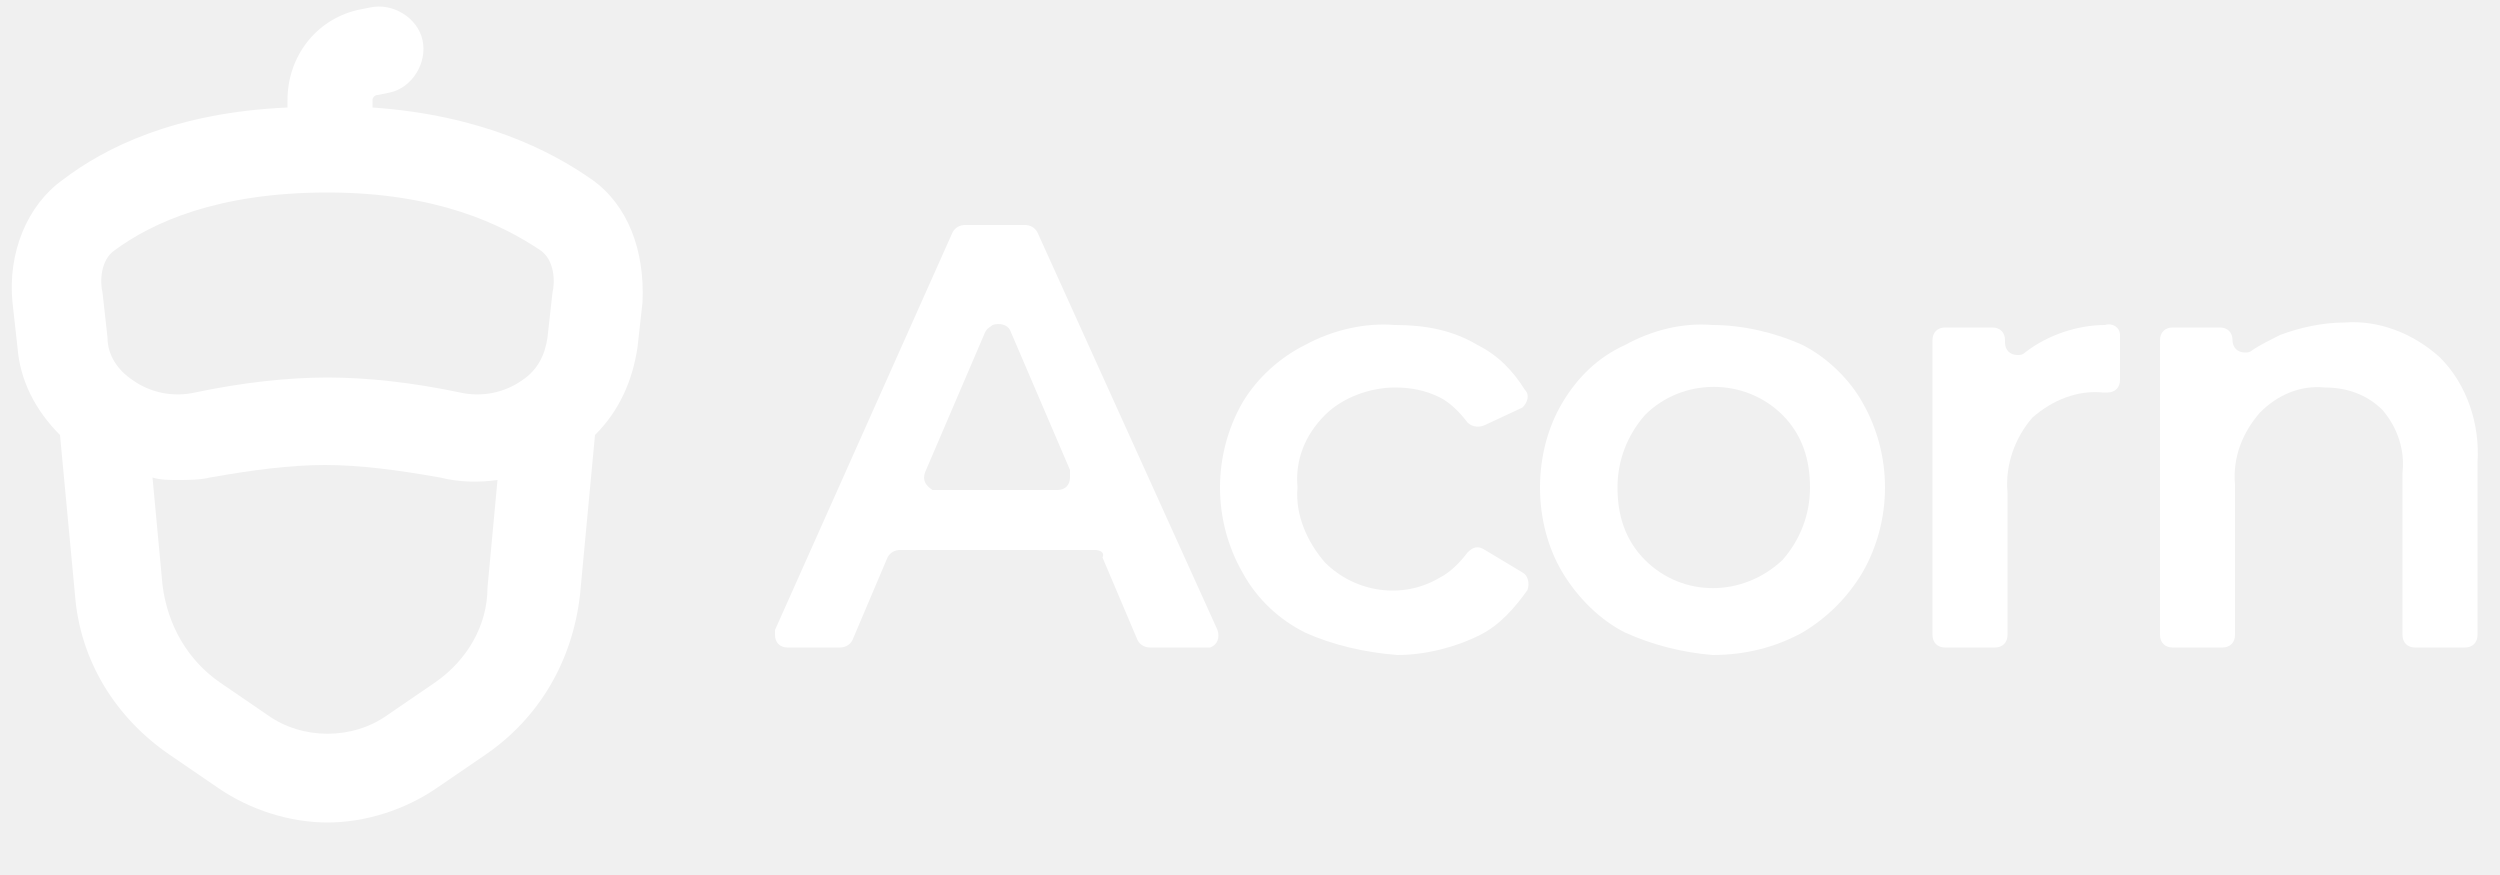
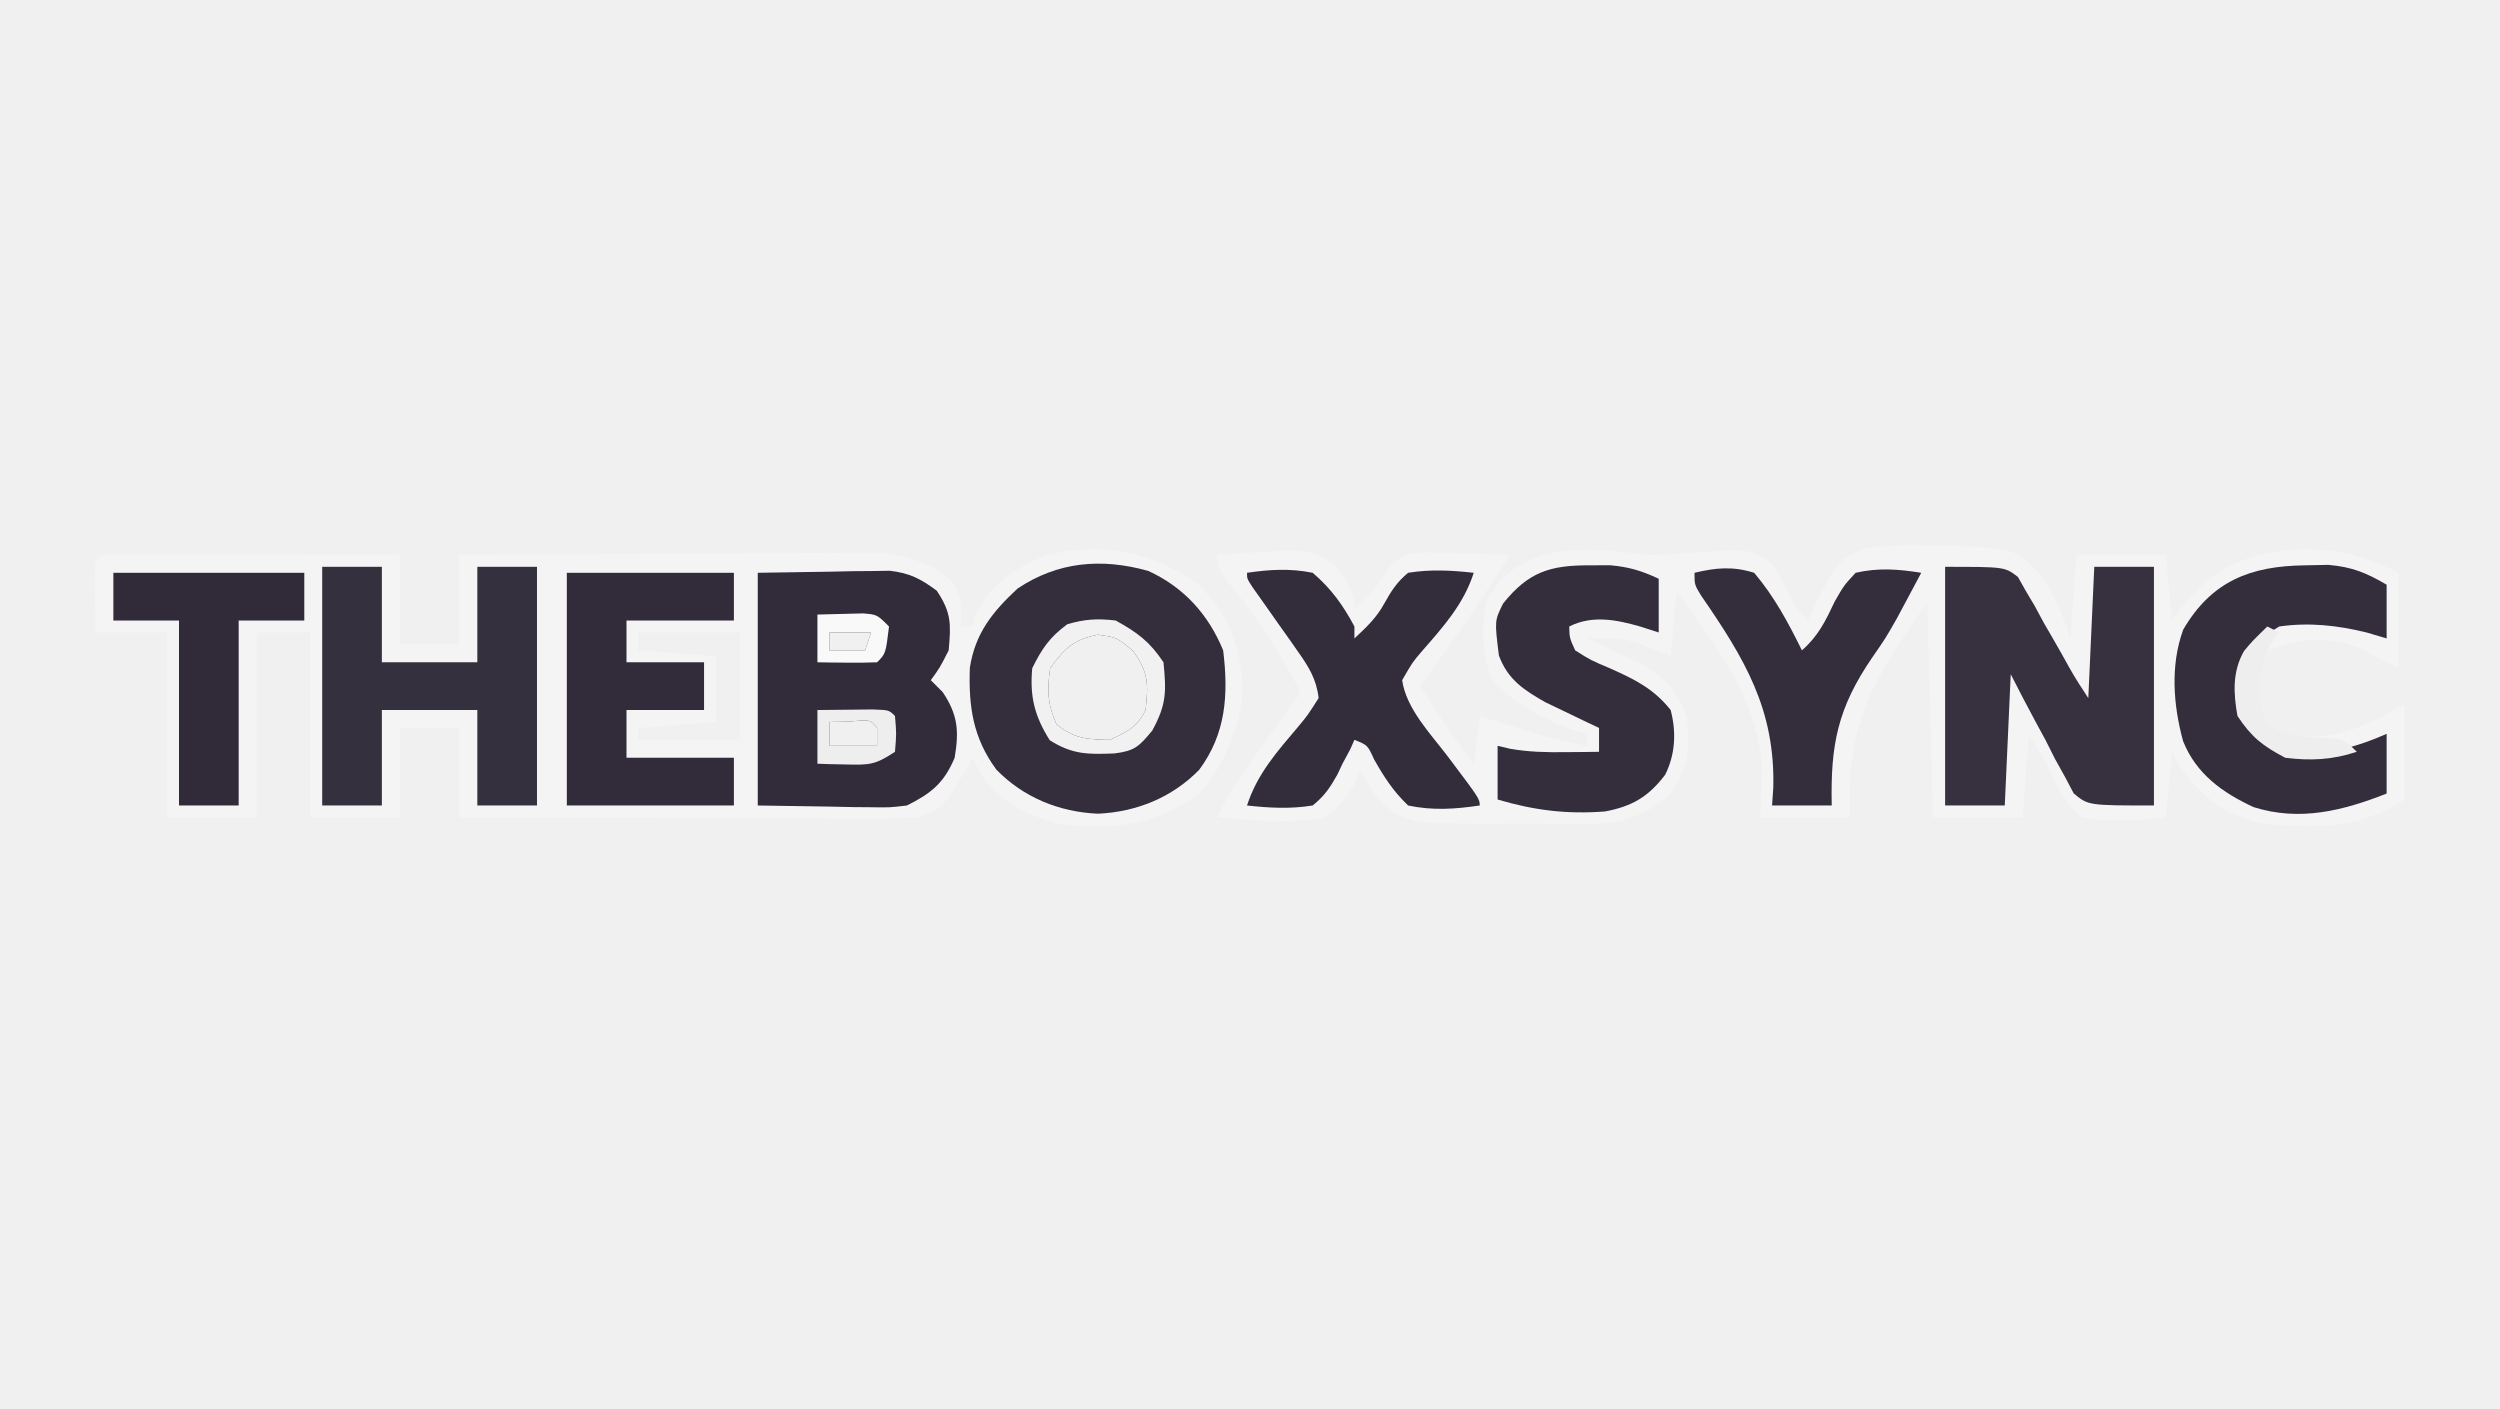
- <svg xmlns="http://www.w3.org/2000/svg" version="1.1" id="katman_1" x="0px" y="0px" viewBox="0 0 100 35" style="enable-background:new 0 0 100 35;" xml:space="preserve">
-   <style type="text/css">
- 	.st0{fill:#FFFFFF;}
- </style>
-   <path class="st0" d="M43.8,22H36c-0.2,0-0.4,0.1-0.5,0.3l-1.4,3.3c-0.1,0.2-0.3,0.3-0.5,0.3h-2.1c-0.3,0-0.5-0.2-0.5-0.5  c0-0.1,0-0.1,0-0.2l7.1-15.9C38.2,9.1,38.4,9,38.6,9H41c0.2,0,0.4,0.1,0.5,0.3l7.2,15.9c0.1,0.3,0,0.6-0.3,0.7c-0.1,0-0.1,0-0.2,0  H46c-0.2,0-0.4-0.1-0.5-0.3l-1.4-3.3C44.2,22.1,44,22,43.8,22z M42.8,18.8l-2.4-5.6C40.3,13,40,12.9,39.7,13  c-0.1,0.1-0.2,0.1-0.3,0.3L37,18.9c-0.1,0.3,0,0.5,0.3,0.7c0.1,0,0.1,0,0.2,0h4.8c0.3,0,0.5-0.2,0.5-0.5  C42.8,19,42.8,18.9,42.8,18.8L42.8,18.8z" />
-   <path class="st0" d="M52.2,25.3c-1-0.5-1.9-1.3-2.5-2.4c-1.2-2.1-1.2-4.7,0-6.8c0.6-1,1.5-1.8,2.5-2.3c1.1-0.6,2.4-0.9,3.6-0.8  c1.2,0,2.3,0.2,3.3,0.8c0.8,0.4,1.4,1,1.9,1.8c0.2,0.2,0.1,0.5-0.1,0.7l0,0L59.4,17c-0.2,0.1-0.5,0.1-0.7-0.1  c-0.3-0.4-0.7-0.8-1.1-1c-0.6-0.3-1.2-0.4-1.8-0.4c-1,0-2.1,0.4-2.8,1.1c-0.8,0.8-1.2,1.8-1.1,2.9c-0.1,1.1,0.4,2.2,1.1,3  c1.2,1.2,3.1,1.5,4.6,0.6c0.4-0.2,0.8-0.6,1.1-1c0.2-0.2,0.4-0.3,0.7-0.1l1.5,0.9c0.2,0.1,0.3,0.4,0.2,0.7l0,0  c-0.5,0.7-1.1,1.4-1.9,1.8c-1,0.5-2.2,0.8-3.3,0.8C54.6,26.1,53.3,25.8,52.2,25.3z" />
-   <path class="st0" d="M65,25.3c-1-0.5-1.9-1.4-2.5-2.4s-0.9-2.2-0.9-3.4c0-1.2,0.3-2.4,0.9-3.4c0.6-1,1.4-1.8,2.5-2.3  c1.1-0.6,2.3-0.9,3.5-0.8c1.2,0,2.5,0.3,3.6,0.8c1,0.5,1.9,1.4,2.4,2.3c1.2,2.1,1.2,4.7,0,6.8c-0.6,1-1.4,1.8-2.4,2.4  c-1.1,0.6-2.3,0.9-3.6,0.9C67.3,26.1,66.1,25.8,65,25.3z M71.3,22.4c0.7-0.8,1.1-1.8,1.1-2.9s-0.3-2.1-1.1-2.9c-1.5-1.5-4-1.5-5.5,0  c-0.7,0.8-1.1,1.8-1.1,2.9s0.3,2.1,1.1,2.9C67.3,23.9,69.7,23.9,71.3,22.4z" />
-   <path class="st0" d="M84.8,13.4v1.8c0,0.3-0.2,0.5-0.5,0.5l0,0h-0.2c-1-0.1-2,0.3-2.8,1c-0.7,0.8-1.1,1.9-1,3v5.7  c0,0.3-0.2,0.5-0.5,0.5l0,0h-2c-0.3,0-0.5-0.2-0.5-0.5l0,0V13.6c0-0.3,0.2-0.5,0.5-0.5h1.9c0.3,0,0.5,0.2,0.5,0.5l0,0v0.1  c0,0.3,0.2,0.5,0.5,0.5c0.1,0,0.2,0,0.3-0.1c0.9-0.7,2.1-1.1,3.2-1.1C84.5,12.9,84.8,13.1,84.8,13.4L84.8,13.4z" />
-   <path class="st0" d="M97.6,14.3c1.1,1.1,1.6,2.7,1.5,4.2v6.9c0,0.3-0.2,0.5-0.5,0.5l0,0h-2c-0.3,0-0.5-0.2-0.5-0.5l0,0v-6.5  c0.1-0.9-0.2-1.8-0.8-2.5c-0.6-0.6-1.4-0.9-2.3-0.9c-1-0.1-1.9,0.3-2.6,1c-0.7,0.8-1.1,1.8-1,2.9v6c0,0.3-0.2,0.5-0.5,0.5l0,0h-2  c-0.3,0-0.5-0.2-0.5-0.5l0,0V13.6c0-0.3,0.2-0.5,0.5-0.5l0,0h1.9c0.3,0,0.5,0.2,0.5,0.5l0,0c0,0.3,0.2,0.5,0.5,0.5  c0.1,0,0.2,0,0.3-0.1c0.3-0.2,0.7-0.4,1.1-0.6c0.8-0.3,1.7-0.5,2.6-0.5C95.1,12.8,96.5,13.3,97.6,14.3z" />
-   <path class="st0" d="M23.7,7.2c-1.7-1.2-4.5-2.6-8.8-2.9V4c0-0.1,0.1-0.2,0.2-0.2l0.5-0.1c0.9-0.2,1.5-1.2,1.3-2.1  c-0.2-0.9-1.2-1.5-2.1-1.3l-0.5,0.1c-1.7,0.4-2.8,1.9-2.8,3.6v0.3C7,4.5,4.2,5.9,2.5,7.2c-1.4,1-2.2,2.9-2,4.9l0.2,1.8  c0.1,1.3,0.7,2.5,1.7,3.5l0.6,6.4c0.2,2.6,1.6,4.9,3.8,6.4l1.9,1.3c1.3,0.9,2.9,1.4,4.4,1.4c1.5,0,3.1-0.5,4.4-1.4l1.9-1.3  c2.2-1.5,3.5-3.8,3.8-6.4l0.6-6.4c1-1,1.5-2.2,1.7-3.5l0.2-1.8C25.8,10,25.1,8.2,23.7,7.2z M4.6,10c1.5-1.1,4.1-2.3,8.5-2.3  c4.4,0,7,1.3,8.5,2.3c0.6,0.4,0.6,1.3,0.5,1.7l-0.2,1.8c-0.1,0.7-0.4,1.3-1,1.7c-0.7,0.5-1.6,0.7-2.5,0.5c-1.9-0.4-3.7-0.6-5.3-0.6  c-1.6,0-3.4,0.2-5.3,0.6c-0.9,0.2-1.8,0-2.5-0.5c-0.6-0.4-1-1-1-1.7l-0.2-1.8v0C4,11.3,4,10.4,4.6,10z M17.4,27.3l-1.9,1.3  c-1.4,1-3.4,1-4.8,0l-1.9-1.3c-1.3-0.9-2.1-2.3-2.3-3.9l-0.4-4.3c0.3,0.1,0.7,0.1,1,0.1c0.4,0,0.9,0,1.3-0.1  c1.7-0.3,3.2-0.5,4.6-0.5c1.4,0,2.9,0.2,4.6,0.5c0.8,0.2,1.6,0.2,2.3,0.1l-0.4,4.3C19.5,25,18.7,26.4,17.4,27.3z" />
+ <svg xmlns="http://www.w3.org/2000/svg" version="1.1" width="419" height="236">
+   <path d="M0 0 C5.064 4.797 7.168 10.141 7.625 17 C7.525 23.75 4.768 30.181 0.375 35.25 C-6.947 40.702 -14.736 41.511 -23.625 40.25 C-28.838 38.635 -33.118 36.516 -36.25 31.938 C-36.704 31.051 -37.157 30.164 -37.625 29.25 C-37.94 29.804 -38.254 30.359 -38.578 30.93 C-39.006 31.654 -39.434 32.379 -39.875 33.125 C-40.501 34.204 -40.501 34.204 -41.141 35.305 C-42.909 37.622 -43.895 38.225 -46.625 39.25 C-49.171 39.43 -51.604 39.503 -54.147 39.477 C-55.275 39.477 -55.275 39.477 -56.425 39.478 C-58.903 39.477 -61.381 39.461 -63.859 39.445 C-65.58 39.442 -67.301 39.439 -69.021 39.437 C-73.546 39.429 -78.07 39.409 -82.594 39.387 C-87.212 39.367 -91.831 39.358 -96.449 39.348 C-105.508 39.326 -114.566 39.291 -123.625 39.25 C-123.625 34.3 -123.625 29.35 -123.625 24.25 C-126.925 24.25 -130.225 24.25 -133.625 24.25 C-133.625 29.2 -133.625 34.15 -133.625 39.25 C-138.575 39.25 -143.525 39.25 -148.625 39.25 C-148.625 29.02 -148.625 18.79 -148.625 8.25 C-151.595 8.25 -154.565 8.25 -157.625 8.25 C-157.625 18.48 -157.625 28.71 -157.625 39.25 C-162.575 39.25 -167.525 39.25 -172.625 39.25 C-172.625 29.02 -172.625 18.79 -172.625 8.25 C-176.585 8.25 -180.545 8.25 -184.625 8.25 C-184.723 -1.027 -184.723 -1.027 -184.625 -3.75 C-183.625 -4.75 -183.625 -4.75 -181.607 -4.87 C-180.721 -4.868 -179.835 -4.866 -178.922 -4.864 C-177.921 -4.863 -176.92 -4.863 -175.888 -4.863 C-174.8 -4.858 -173.711 -4.853 -172.59 -4.848 C-170.927 -4.846 -170.927 -4.846 -169.231 -4.843 C-165.675 -4.838 -162.119 -4.825 -158.562 -4.812 C-156.158 -4.807 -153.754 -4.803 -151.35 -4.799 C-145.441 -4.788 -139.533 -4.77 -133.625 -4.75 C-133.625 0.2 -133.625 5.15 -133.625 10.25 C-130.325 10.25 -127.025 10.25 -123.625 10.25 C-123.625 5.3 -123.625 0.35 -123.625 -4.75 C-114.098 -4.818 -104.57 -4.873 -95.042 -4.905 C-90.618 -4.921 -86.194 -4.942 -81.769 -4.976 C-77.496 -5.009 -73.224 -5.027 -68.951 -5.035 C-67.324 -5.04 -65.697 -5.051 -64.07 -5.067 C-61.784 -5.089 -59.499 -5.092 -57.213 -5.091 C-55.914 -5.097 -54.615 -5.104 -53.276 -5.111 C-48.372 -4.626 -44.315 -3.385 -40.688 0.125 C-39.418 2.665 -39.391 4.446 -39.625 7.25 C-38.965 7.25 -38.305 7.25 -37.625 7.25 C-37.46 6.549 -37.295 5.848 -37.125 5.125 C-34.609 0.302 -30.483 -2.621 -25.449 -4.609 C-16.032 -7.085 -7.999 -5.332 0 0 Z M-93.625 8.25 C-93.625 9.24 -93.625 10.23 -93.625 11.25 C-89.335 11.58 -85.045 11.91 -80.625 12.25 C-80.625 15.88 -80.625 19.51 -80.625 23.25 C-87.06 23.745 -87.06 23.745 -93.625 24.25 C-93.625 24.91 -93.625 25.57 -93.625 26.25 C-88.015 26.25 -82.405 26.25 -76.625 26.25 C-76.625 20.31 -76.625 14.37 -76.625 8.25 C-82.235 8.25 -87.845 8.25 -93.625 8.25 Z M-61.625 8.25 C-61.625 9.24 -61.625 10.23 -61.625 11.25 C-59.645 11.25 -57.665 11.25 -55.625 11.25 C-55.295 10.26 -54.965 9.27 -54.625 8.25 C-56.935 8.25 -59.245 8.25 -61.625 8.25 Z M-24.625 14.25 C-25.142 17.937 -25.084 20.224 -23.562 23.625 C-20.658 26.061 -18.365 26.186 -14.625 26.25 C-11.677 24.904 -10.082 24.164 -8.625 21.25 C-8.13 16.876 -8.133 14.93 -10.75 11.312 C-13.463 9.073 -13.463 9.073 -16.625 8.625 C-20.732 9.481 -22.179 10.869 -24.625 14.25 Z M-41.625 15.25 C-40.625 17.25 -40.625 17.25 -40.625 17.25 Z M-61.625 23.25 C-61.625 24.57 -61.625 25.89 -61.625 27.25 C-58.985 27.25 -56.345 27.25 -53.625 27.25 C-53.625 26.26 -53.625 25.27 -53.625 24.25 C-54.809 22.834 -54.809 22.834 -58.188 23.188 C-59.889 23.218 -59.889 23.218 -61.625 23.25 Z " fill="#F4F4F4" transform="translate(200.625,97.75)" />
+   <path d="M0 0 C3.101 0.044 3.101 0.044 6.582 -0.316 C17.711 -1.076 17.711 -1.076 21.316 1.934 C22.786 4.235 23.909 6.502 25 9 C25.99 9.99 25.99 9.99 27 11 C27.344 10.224 27.689 9.448 28.043 8.649 C32.202 0.667 32.202 0.667 37.058 -1.133 C40.725 -1.596 44.18 -1.676 47.875 -1.562 C49.135 -1.549 50.396 -1.535 51.694 -1.521 C61.908 -0.958 61.908 -0.958 65.836 3.16 C68.248 6.538 69.734 10.062 71 14 C71.33 9.38 71.66 4.76 72 0 C76.95 0 81.9 0 87 0 C87.33 3.63 87.66 7.26 88 11 C88.825 9.928 89.65 8.855 90.5 7.75 C95.499 2.007 100.474 -0.041 108 -0.875 C114.87 -1.248 119.804 -0.098 126 3 C126 8.28 126 13.56 126 19 C122 17 122 17 120.188 15.938 C114.477 13.49 109.734 13.821 104 16 C102.393 19.214 102.538 22.515 103 26 C104.205 28.706 104.205 28.706 107 30 C114.845 31.503 120.271 28.845 127 25 C127 30.28 127 35.56 127 41 C119.451 46.033 111.736 45.867 103 45 C96.505 43.421 92.772 40.422 89 35 C88.67 34.34 88.34 33.68 88 33 C87.67 36.63 87.34 40.26 87 44 C82.227 44.53 77.753 44.784 73 44 C69.981 41.445 68.613 38.559 67 35 C66.01 33.35 65.02 31.7 64 30 C63.67 34.62 63.34 39.24 63 44 C58.05 44 53.1 44 48 44 C47.67 32.12 47.34 20.24 47 8 C37.843 21.012 33.458 28.134 34 44 C29.05 44 24.1 44 19 44 C19.103 41.628 19.206 39.256 19.312 36.812 C19.185 24.735 11.69 15.519 5 6 C4.67 9.63 4.34 13.26 4 17 C2.112 16.219 0.224 15.438 -1.664 14.656 C-4.508 13.857 -7.061 13.899 -10 14 C-9.18 14.375 -8.36 14.75 -7.516 15.137 C-6.438 15.648 -5.36 16.16 -4.25 16.688 C-3.183 17.186 -2.115 17.685 -1.016 18.199 C2.856 20.511 5.328 22.89 6.715 27.246 C7.236 32.371 7.063 35.609 4 40 C-2.738 46.081 -8.814 45.174 -17.4 45.028 C-20.118 44.999 -22.833 45.027 -25.551 45.055 C-39.418 45.012 -39.418 45.012 -43.887 42.152 C-45.615 40.165 -46.897 38.384 -48 36 C-48.224 36.578 -48.449 37.155 -48.68 37.75 C-50.206 40.624 -51.31 42.107 -54 44 C-59.9 45.09 -66.057 44.449 -72 44 C-70.624 41.088 -69.047 38.512 -67.18 35.891 C-66.645 35.137 -66.11 34.382 -65.559 33.605 C-64.725 32.44 -64.725 32.44 -63.875 31.25 C-63.03 30.061 -63.03 30.061 -62.168 28.848 C-60.781 26.897 -59.392 24.948 -58 23 C-60.918 17.5 -63.97 12.463 -67.812 7.562 C-72 2.214 -72 2.214 -72 0 C-56.77 -1.069 -56.77 -1.069 -52.535 1.488 C-50.471 3.926 -49 5.743 -49 9 C-45.525 5.751 -45.525 5.751 -42.906 1.844 C-40.189 -0.784 -38.006 -0.41 -34.338 -0.352 C-33.088 -0.301 -33.088 -0.301 -31.812 -0.25 C-30.968 -0.232 -30.123 -0.214 -29.252 -0.195 C-27.167 -0.148 -25.084 -0.076 -23 0 C-27.69 7.577 -32.678 14.853 -38 22 C-37.064 23.418 -36.126 24.834 -35.188 26.25 C-34.404 27.433 -34.404 27.433 -33.605 28.641 C-32.129 30.811 -30.593 32.914 -29 35 C-28.67 32.36 -28.34 29.72 -28 27 C-27.12 27.277 -26.239 27.554 -25.332 27.84 C-24.171 28.202 -23.009 28.564 -21.812 28.938 C-20.664 29.297 -19.515 29.657 -18.332 30.027 C-15.556 30.838 -12.843 31.491 -10 32 C-10 31.34 -10 30.68 -10 30 C-10.825 29.773 -11.65 29.546 -12.5 29.312 C-17.693 27.365 -22.23 24.936 -26 20.812 C-27.539 16.484 -27.741 12.531 -27 8 C-24.516 3.445 -22.279 1.809 -17.438 0.062 C-11.512 -1.468 -5.995 -0.757 0 0 Z " fill="#F4F4F5" transform="translate(276,93)" />
+   <path d="M0 0 C5.923 2.713 10.067 7.264 12.547 13.312 C13.453 20.687 13.042 27.225 8.547 33.312 C4.021 37.964 -1.986 40.408 -8.453 40.688 C-14.92 40.408 -20.927 37.964 -25.453 33.312 C-29.376 28 -30.137 22.735 -29.906 16.219 C-29.004 10.431 -26.094 6.834 -21.891 2.938 C-15.172 -1.541 -7.869 -2.205 0 0 Z M-16.453 16.312 C-16.971 20 -16.912 22.286 -15.391 25.688 C-12.486 28.123 -10.194 28.248 -6.453 28.312 C-3.506 26.967 -1.91 26.227 -0.453 23.312 C0.042 18.939 0.039 16.993 -2.578 13.375 C-5.291 11.135 -5.291 11.135 -8.453 10.688 C-12.56 11.543 -14.007 12.931 -16.453 16.312 Z " fill="#332D3C" transform="translate(192.4531,95.6875)" />
+   <path d="M0 0 C6.033 -0.093 6.033 -0.093 12.188 -0.188 C14.077 -0.228 14.077 -0.228 16.005 -0.27 C17.509 -0.282 17.509 -0.282 19.043 -0.293 C20.064 -0.309 21.085 -0.324 22.137 -0.341 C25.487 0.058 27.303 1.002 30 3 C32.484 6.726 32.38 8.587 32 13 C30.5 15.938 30.5 15.938 29 18 C29.66 18.66 30.32 19.32 31 20 C33.56 23.84 33.747 26.511 33 31 C31.206 35.248 29.074 36.96 25 39 C22.137 39.341 22.137 39.341 19.043 39.293 C18.04 39.285 17.038 39.278 16.005 39.27 C14.745 39.243 13.485 39.216 12.188 39.188 C8.166 39.126 4.144 39.064 0 39 C0 26.13 0 13.26 0 0 Z M12 10 C12 10.99 12 11.98 12 13 C13.98 13 15.96 13 18 13 C18.33 12.01 18.66 11.02 19 10 C16.69 10 14.38 10 12 10 Z M12 25 C12 26.32 12 27.64 12 29 C14.64 29 17.28 29 20 29 C20 28.01 20 27.02 20 26 C18.816 24.584 18.816 24.584 15.438 24.938 C13.736 24.968 13.736 24.968 12 25 Z " fill="#312B3A" transform="translate(127,96)" />
+   <path d="M0 0 C10 0 10 0 12.205 1.697 C12.643 2.473 13.08 3.25 13.531 4.051 C14.031 4.894 14.532 5.738 15.047 6.607 C15.526 7.5 16.006 8.393 16.5 9.312 C17.01 10.194 17.521 11.075 18.047 11.982 C18.992 13.617 19.921 15.261 20.83 16.915 C21.808 18.657 22.892 20.338 24 22 C24.33 14.74 24.66 7.48 25 0 C28.3 0 31.6 0 35 0 C35 13.2 35 26.4 35 40 C24 40 24 40 21.558 37.98 C21.071 37.059 20.584 36.137 20.082 35.188 C19.255 33.699 19.255 33.699 18.412 32.18 C17.884 31.13 17.356 30.081 16.812 29 C16.242 27.951 15.672 26.901 15.084 25.82 C13.685 23.234 12.337 20.619 11 18 C10.67 25.26 10.34 32.52 10 40 C6.7 40 3.4 40 0 40 C0 26.8 0 13.6 0 0 Z " fill="#37313F" transform="translate(326,95)" />
+   <path d="M0 0 C3.3 0 6.6 0 10 0 C10 5.28 10 10.56 10 16 C15.28 16 20.56 16 26 16 C26 10.72 26 5.44 26 0 C29.3 0 32.6 0 36 0 C36 13.2 36 26.4 36 40 C32.7 40 29.4 40 26 40 C26 34.72 26 29.44 26 24 C20.72 24 15.44 24 10 24 C10 29.28 10 34.56 10 40 C6.7 40 3.4 40 0 40 C0 26.8 0 13.6 0 0 Z " fill="#35303E" transform="translate(54,95)" />
+   <path d="M0 0 C3.805 -0.557 7.215 -0.766 11 0 C14.051 2.577 16.137 5.477 18 9 C18 9.66 18 10.32 18 11 C19.959 9.186 21.709 7.536 22.992 5.176 C24.18 3.039 25.113 1.571 27 0 C30.734 -0.607 34.251 -0.414 38 0 C36.303 5.289 32.867 9.074 29.281 13.184 C27.718 15.015 27.718 15.015 26 18 C26.696 22.796 30.738 26.947 33.625 30.75 C39 37.885 39 37.885 39 39 C34.847 39.614 31.127 39.871 27 39 C24.514 36.616 22.996 34.276 21.305 31.285 C20.207 28.872 20.207 28.872 18 28 C17.773 28.516 17.546 29.031 17.312 29.562 C16.663 30.769 16.663 30.769 16 32 C15.716 32.602 15.433 33.204 15.141 33.824 C13.922 36.001 12.957 37.435 11 39 C7.265 39.605 3.75 39.414 0 39 C1.727 33.658 5.069 29.946 8.631 25.729 C10.167 23.882 10.167 23.882 12 21 C11.647 17.829 10.317 15.714 8.496 13.145 C8.003 12.44 7.51 11.736 7.002 11.01 C6.486 10.285 5.969 9.56 5.438 8.812 C4.413 7.362 3.391 5.91 2.371 4.457 C1.689 3.498 1.689 3.498 0.994 2.519 C0 1 0 1 0 0 Z " fill="#322C3B" transform="translate(209,96)" />
+   <path d="M0 0 C9.24 0 18.48 0 28 0 C28 2.64 28 5.28 28 8 C22.06 8 16.12 8 10 8 C10 10.31 10 12.62 10 15 C14.29 15 18.58 15 23 15 C23 17.64 23 20.28 23 23 C18.71 23 14.42 23 10 23 C10 25.64 10 28.28 10 31 C15.94 31 21.88 31 28 31 C28 33.64 28 36.28 28 39 C18.76 39 9.52 39 0 39 C0 26.13 0 13.26 0 0 Z " fill="#312B3A" transform="translate(95,96)" />
+   <path d="M0 0 C1.296 -0.026 2.591 -0.052 3.926 -0.078 C7.883 0.267 10.292 1.25 13.688 3.25 C13.688 6.22 13.688 9.19 13.688 12.25 C12.574 11.92 11.46 11.59 10.312 11.25 C5.442 10.056 0.675 9.53 -4.312 10.25 C-7.247 12.046 -8.785 13.194 -10.312 16.25 C-10.733 19.309 -10.798 22.197 -10.312 25.25 C-8.131 28.006 -6.441 29.686 -3.312 31.25 C3.057 31.937 7.864 30.791 13.688 28.25 C13.688 31.55 13.688 34.85 13.688 38.25 C6.373 41.128 -0.873 42.968 -8.613 40.523 C-13.825 38.109 -18.229 34.962 -20.418 29.484 C-22.085 23.457 -22.586 16.722 -20.402 10.77 C-15.653 2.63 -9.119 0.108 0 0 Z " fill="#332D3C" transform="translate(386.3125,94.75)" />
+   <path d="M0 0 C1.112 -0.005 2.225 -0.01 3.371 -0.016 C6.51 0.246 8.731 0.916 11.562 2.25 C11.562 5.22 11.562 8.19 11.562 11.25 C10.531 10.92 9.5 10.59 8.438 10.25 C4.414 9.099 0.435 8.314 -3.438 10.25 C-3.383 12.172 -3.383 12.172 -2.438 14.25 C0.189 15.913 0.189 15.913 3.375 17.25 C7.504 19.101 10.723 20.657 13.562 24.25 C14.538 27.948 14.357 31.651 12.645 35.098 C9.82 38.818 7.073 40.399 2.562 41.25 C-3.814 41.743 -9.321 41.062 -15.438 39.25 C-15.438 36.28 -15.438 33.31 -15.438 30.25 C-14.743 30.414 -14.048 30.577 -13.332 30.746 C-10.202 31.291 -7.3 31.347 -4.125 31.312 C-3.056 31.303 -1.988 31.294 -0.887 31.285 C0.326 31.268 0.326 31.268 1.562 31.25 C1.562 29.93 1.562 28.61 1.562 27.25 C0.743 26.863 -0.077 26.477 -0.922 26.078 C-2 25.557 -3.077 25.037 -4.188 24.5 C-5.255 23.99 -6.322 23.479 -7.422 22.953 C-11.059 20.899 -13.756 19.115 -15.223 15.102 C-15.949 9.274 -15.949 9.274 -14.516 6.402 C-10.281 1.083 -6.59 -0.03 0 0 Z " fill="#332D3C" transform="translate(266.4375,94.75)" />
+   <path d="M0 0 C3.604 -0.864 6.435 -1.116 10 0 C13.38 4.001 15.696 8.315 18 13 C20.755 10.589 21.946 8.095 23.5 4.812 C25.039 2.121 25.039 2.121 27 0 C30.797 -0.873 34.174 -0.613 38 0 C37.172 1.565 36.337 3.127 35.5 4.688 C34.69 6.202 34.69 6.202 33.863 7.746 C32 11 32 11 29.855 14.098 C23.979 22.643 22.775 28.826 23 39 C19.7 39 16.4 39 13 39 C13.067 38.005 13.134 37.01 13.203 35.984 C13.531 22.896 8.389 14.375 1.086 3.793 C0 2 0 2 0 0 Z " fill="#342E3C" transform="translate(284,96)" />
+   <path d="M0 0 C10.56 0 21.12 0 32 0 C32 2.64 32 5.28 32 8 C28.37 8 24.74 8 21 8 C21 18.23 21 28.46 21 39 C17.7 39 14.4 39 11 39 C11 28.77 11 18.54 11 8 C7.37 8 3.74 8 0 8 C0 5.36 0 2.72 0 0 Z " fill="#302A39" transform="translate(19,96)" />
+   <path d="M0 0 C3.658 2.04 5.669 3.504 8 7 C8.484 11.919 8.514 14.058 6.125 18.438 C3.898 21.122 3.173 21.855 -0.207 22.273 C-4.649 22.447 -7.231 22.486 -11.062 20.062 C-13.597 16.056 -14.433 12.732 -14 8 C-12.394 4.729 -11.054 2.773 -8.125 0.625 C-5.189 -0.239 -3.055 -0.367 0 0 Z M-11 8 C-11.517 11.687 -11.459 13.974 -9.938 17.375 C-7.033 19.811 -4.74 19.936 -1 20 C1.948 18.654 3.543 17.914 5 15 C5.495 10.626 5.492 8.68 2.875 5.062 C0.162 2.823 0.162 2.823 -3 2.375 C-7.107 3.231 -8.554 4.619 -11 8 Z " fill="#F1F1F2" transform="translate(187,104)" />
+   <path d="M0 0 C0.66 0.33 1.32 0.66 2 1 C1.505 1.66 1.01 2.32 0.5 3 C-1.559 7.118 -1.51 9.413 -1 14 C0.224 16.642 0.224 16.642 3 18 C5.598 18.415 8.129 18.625 10.758 18.727 C13 19 13 19 15 21 C10.935 22.355 7.251 22.537 3 22 C-0.803 19.995 -2.618 18.573 -5 15 C-5.69 11.185 -5.871 7.492 -3.879 4.078 C-2.5 2.438 -2.5 2.438 0 0 Z " fill="#EEEEEF" transform="translate(380,105)" />
+   <path d="M0 0 C1.979 -0.027 3.958 -0.046 5.938 -0.062 C7.04 -0.074 8.142 -0.086 9.277 -0.098 C12 0 12 0 13 1 C13.25 3.938 13.25 3.938 13 7 C9.686 9.209 8.655 9.225 4.812 9.125 C3.911 9.107 3.01 9.089 2.082 9.07 C1.395 9.047 0.708 9.024 0 9 C0 6.03 0 3.06 0 0 Z M2 2 C2 3.32 2 4.64 2 6 C4.64 6 7.28 6 10 6 C10 5.01 10 4.02 10 3 C8.816 1.584 8.816 1.584 5.438 1.938 C3.736 1.968 3.736 1.968 2 2 Z " fill="#EEEEEF" transform="translate(137,119)" />
+   <path d="M0 0 C1.625 -0.054 3.25 -0.093 4.875 -0.125 C5.78 -0.148 6.685 -0.171 7.617 -0.195 C10 0 10 0 12 2 C11.444 6.556 11.444 6.556 10 8 C8.314 8.072 6.625 8.084 4.938 8.062 C4.018 8.053 3.099 8.044 2.152 8.035 C1.442 8.024 0.732 8.012 0 8 C0 5.36 0 2.72 0 0 Z M2 3 C2 3.99 2 4.98 2 6 C3.98 6 5.96 6 8 6 C8.33 5.01 8.66 4.02 9 3 C6.69 3 4.38 3 2 3 Z " fill="#F9F9FA" transform="translate(137,103)" />
</svg>
